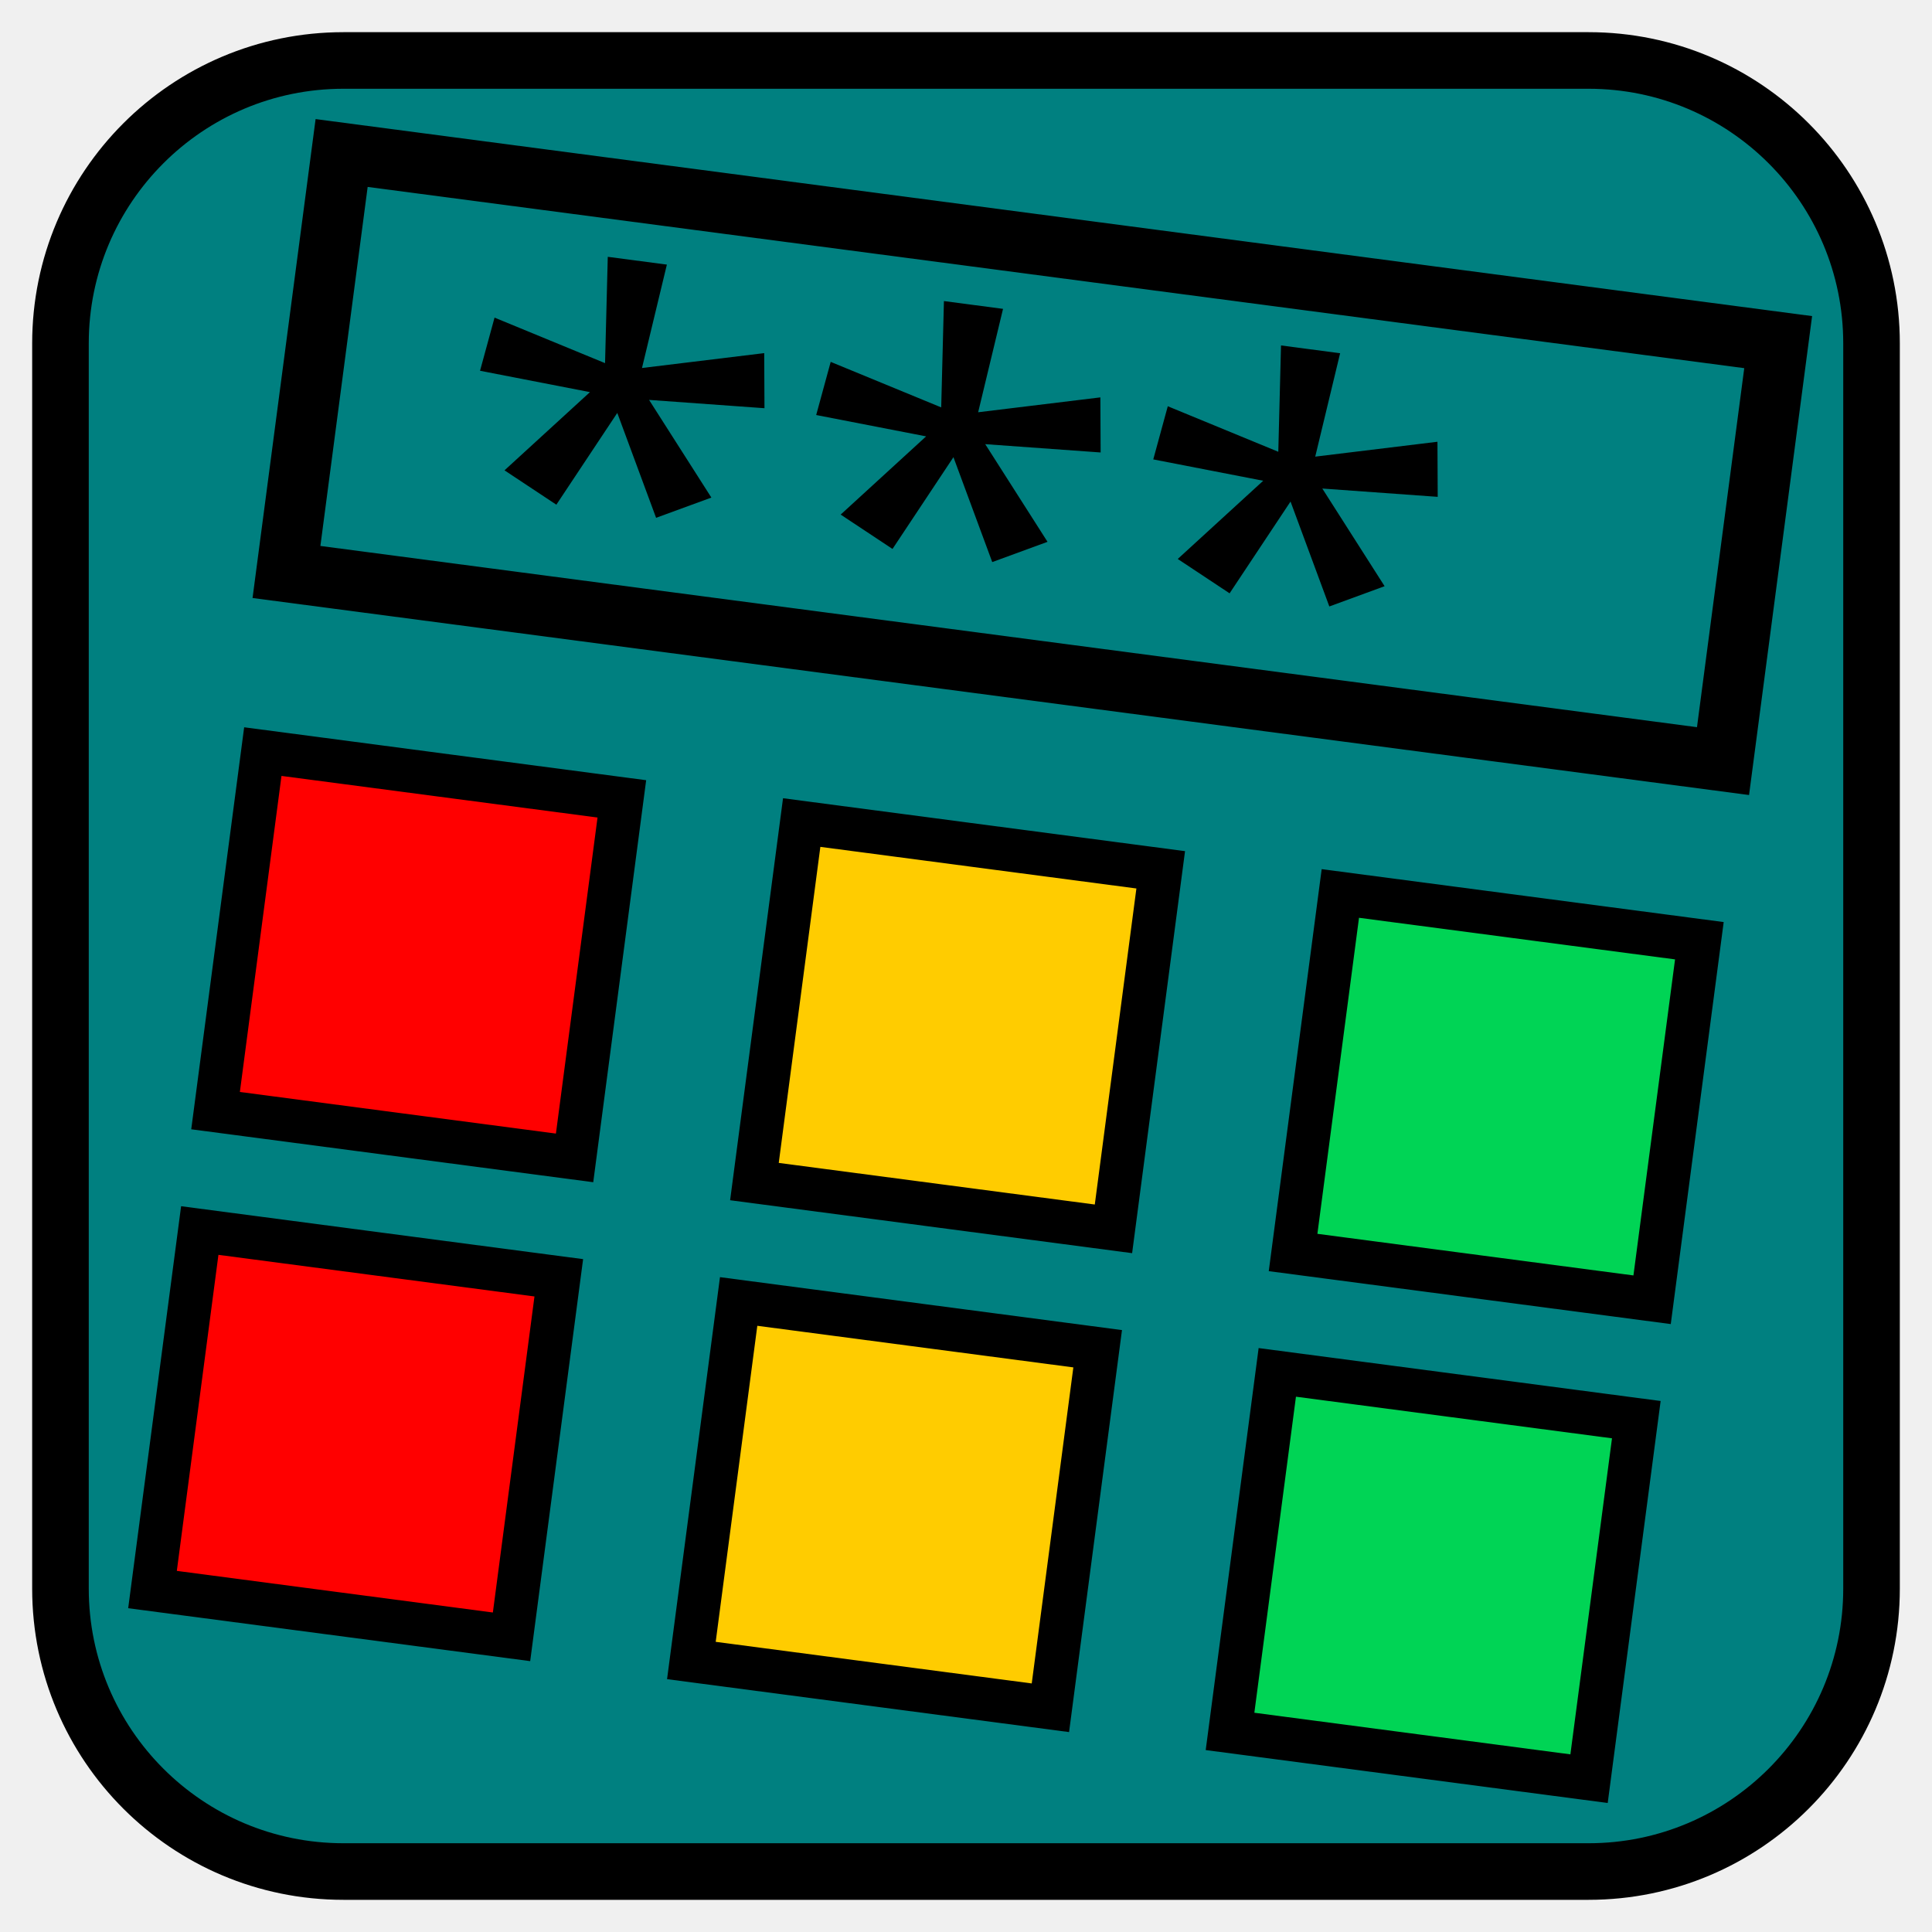
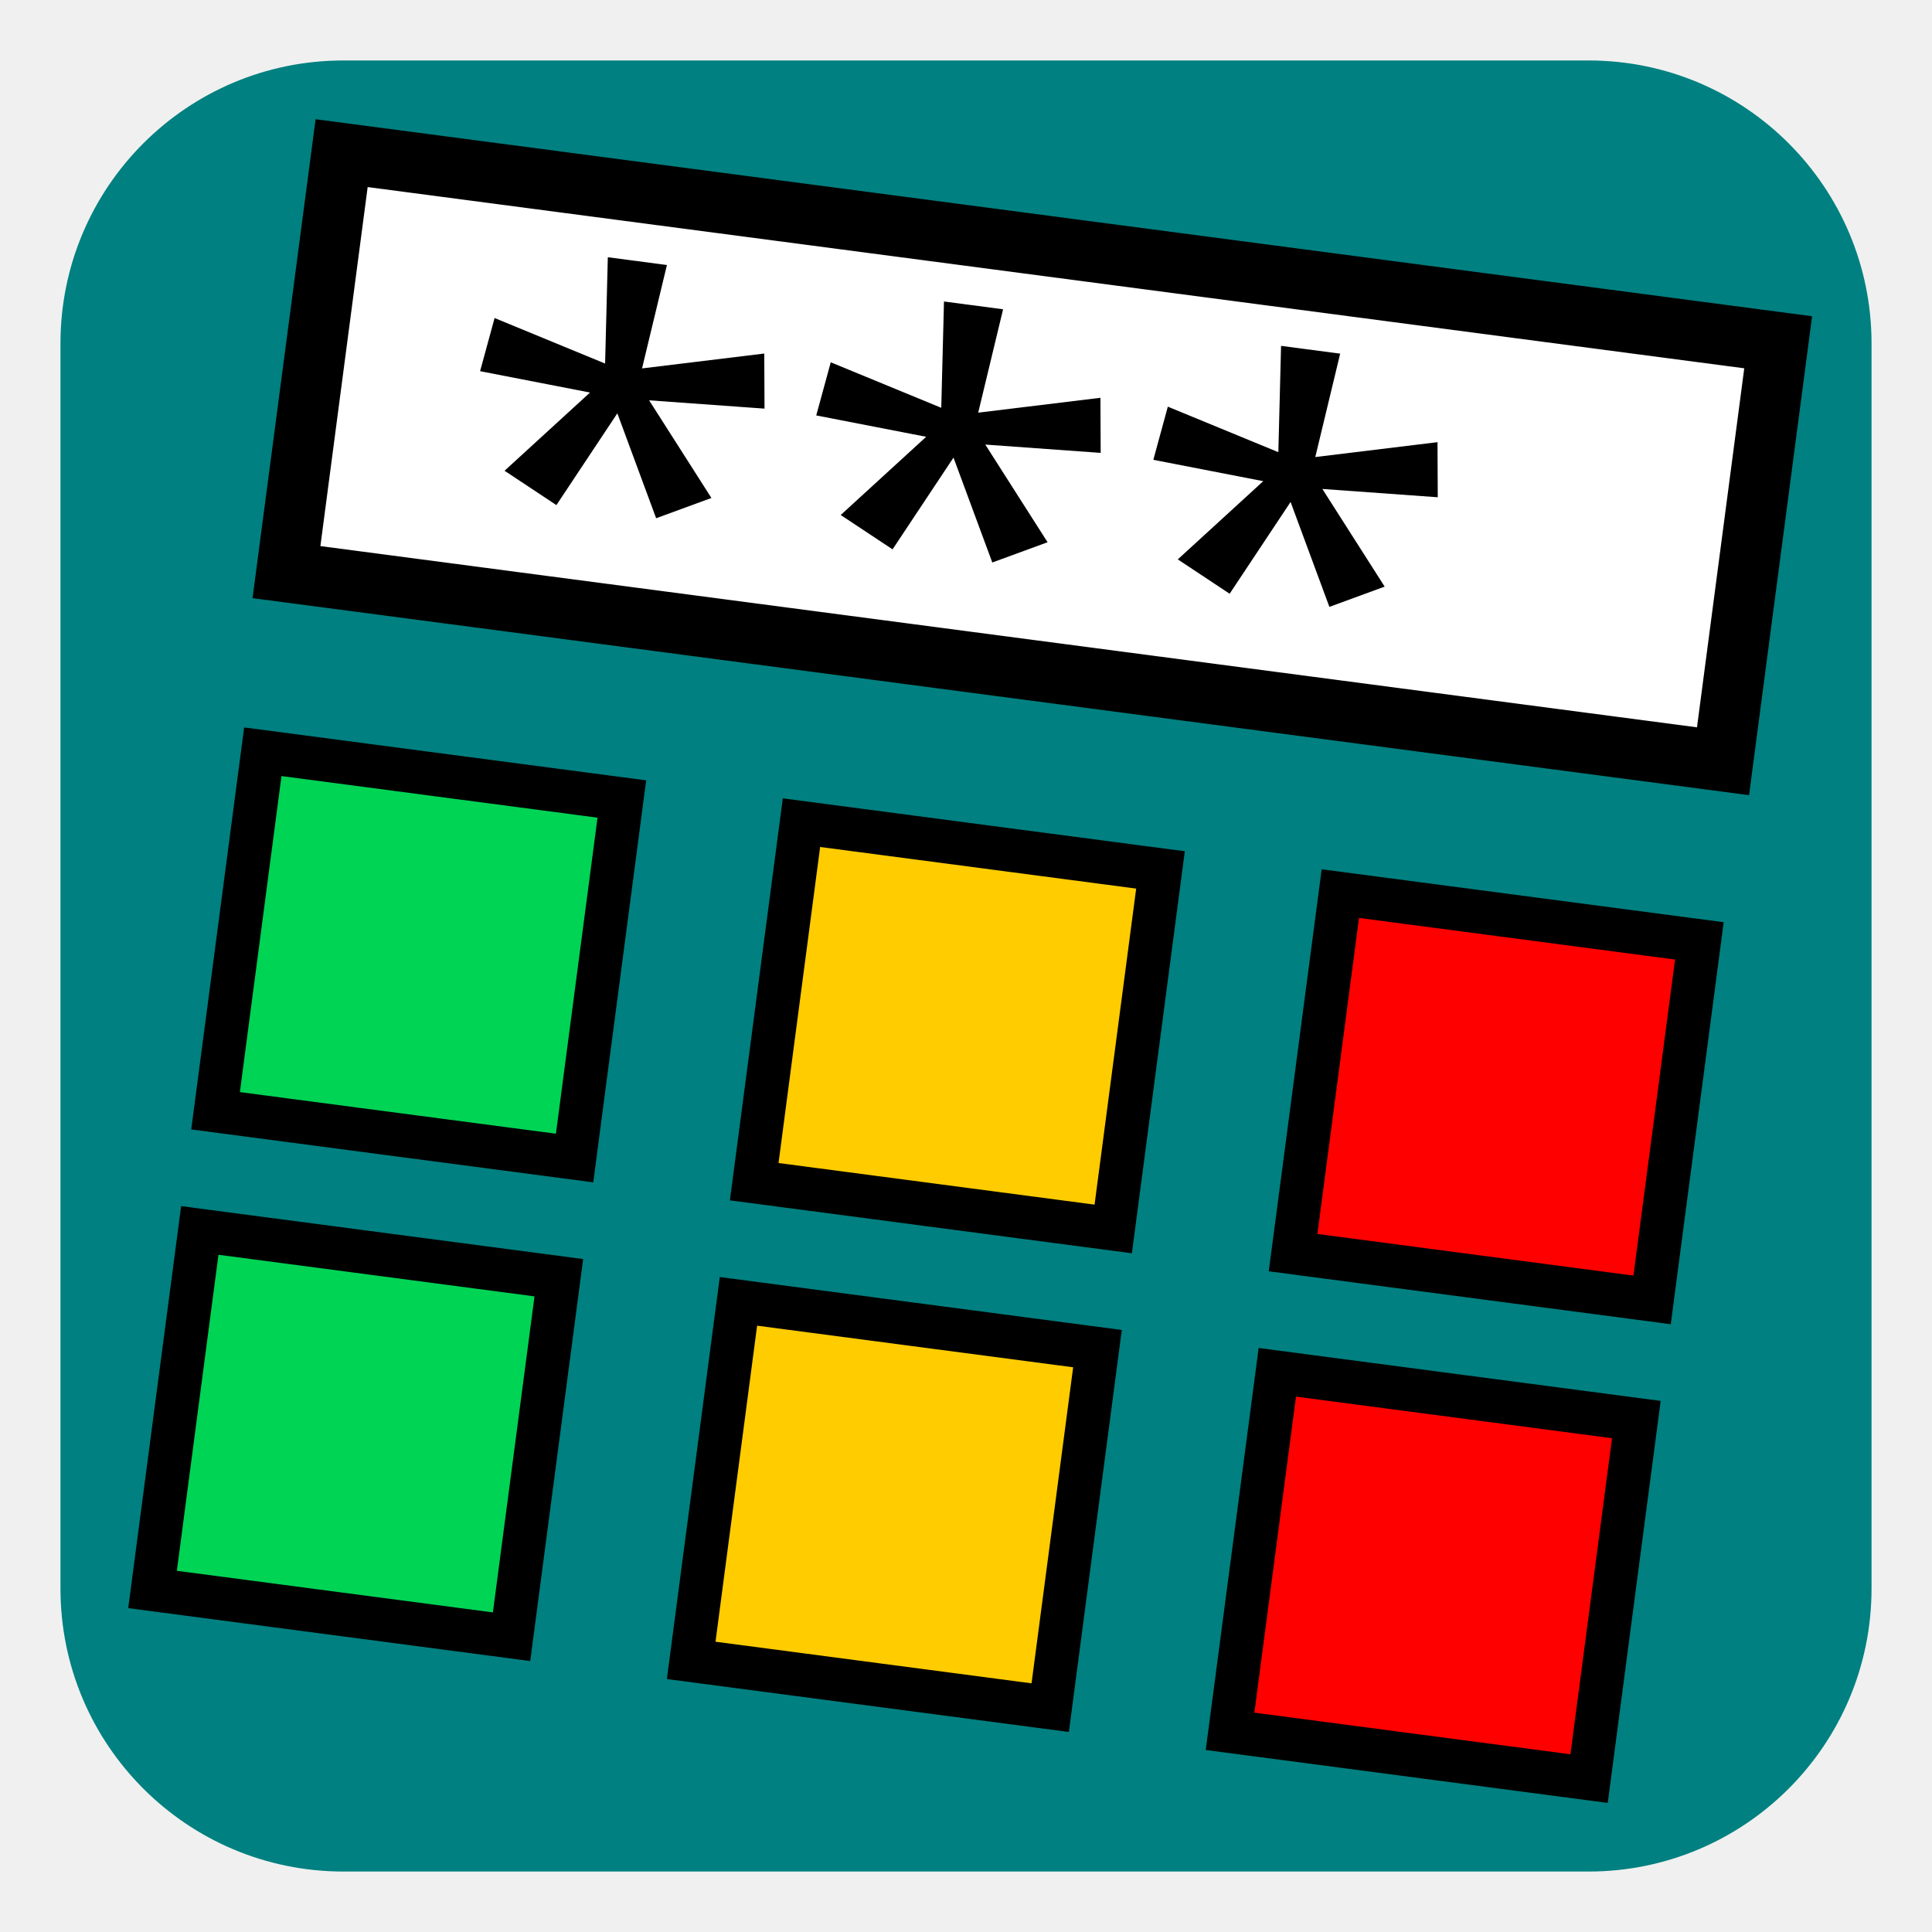
<svg xmlns="http://www.w3.org/2000/svg" width="32" height="32" viewBox="0 0 8.467 8.467" version="1.1" id="svg5">
  <defs id="defs2" />
  <g id="layer1">
-     <rect style="fill:#008080;stroke:#000000;stroke-width:0.248;stroke-opacity:1" id="rect934" width="7.937" height="7.937" x="0.265" y="0.265" ry="1.24" />
-     <g id="g1201" transform="rotate(7.5,4.233333,4.214623)">
-       <rect style="fill:#ffcc00;stroke:#000000;stroke-width:0.19;stroke-opacity:1" id="rect5010-6-7" width="1.587" height="1.587" x="3.44" y="3.704" ry="0" />
-       <rect style="fill:#00d455;stroke:#000000;stroke-width:0.19;stroke-opacity:1" id="rect5010-6-5" width="1.587" height="1.587" x="5.821" y="3.704" ry="0" />
-       <rect style="fill:#00d455;stroke:#000000;stroke-width:0.19;stroke-opacity:1" id="rect5010-6-35" width="1.587" height="1.587" x="5.821" y="5.821" ry="0" />
-       <rect style="fill:#ffcc00;stroke:#000000;stroke-width:0.19;stroke-opacity:1" id="rect5010-6-6" width="1.587" height="1.587" x="3.44" y="5.821" ry="0" />
-       <rect style="fill:#ff0000;stroke:#000000;stroke-width:0.19;stroke-opacity:1" id="rect5010-6-3" width="1.587" height="1.587" x="1.058" y="3.704" ry="0" />
-       <rect style="fill:#ff0000;stroke:#000000;stroke-width:0.19;stroke-opacity:1" id="rect5010-6" width="1.587" height="1.587" x="1.058" y="5.821" ry="0" />
-       <rect style="fill:none;fill-opacity:1;stroke:#000000;stroke-width:0.265;stroke-opacity:1" id="rect958" width="6.35" height="1.852" x="1.058" y="1.058" ry="0" />
-       <text xml:space="preserve" style="font-size:2.583px;line-height:1.25;font-family:sans-serif;stroke-width:0.215" x="1.598" y="3.372" id="text3196" transform="scale(1.045048,0.9568935)">
-         <tspan id="tspan3194" style="stroke-width:0.215" x="1.598" y="3.372">***</tspan>
-       </text>
-     </g>
+     <rect style="fill:#008080;stroke:none;stroke-width:0.248;stroke-opacity:1" id="rect934" width="7.937" height="7.937" x="0.265" y="0.265" ry="1.24" />
+     <rect style="fill:#ffcc00;stroke:#000000;stroke-width:0.19;stroke-opacity:1" id="rect5010-6-7" width="1.587" height="1.587" x="3.953" y="3.116" ry="0" transform="rotate(7.5)" />
+     <rect style="fill:#ff0000;stroke:#000000;stroke-width:0.19;stroke-opacity:1;fill-opacity:1" id="rect5010-6-5" width="1.587" height="1.587" x="6.335" y="3.116" ry="0" transform="rotate(7.5)" />
+     <rect style="fill:#ff0000;stroke:#000000;stroke-width:0.19;stroke-opacity:1;fill-opacity:1" id="rect5010-6-35" width="1.587" height="1.587" x="6.335" y="5.232" ry="0" transform="rotate(7.5)" />
+     <rect style="fill:#ffcc00;stroke:#000000;stroke-width:0.19;stroke-opacity:1" id="rect5010-6-6" width="1.587" height="1.587" x="3.953" y="5.232" ry="0" transform="rotate(7.5)" />
+     <rect style="fill:#00d455;stroke:#000000;stroke-width:0.19;stroke-opacity:1;fill-opacity:1" id="rect5010-6-3" width="1.587" height="1.587" x="1.572" y="3.116" ry="0" transform="rotate(7.5)" />
+     <rect style="fill:#00d455;stroke:#000000;stroke-width:0.19;stroke-opacity:1;fill-opacity:1" id="rect5010-6" width="1.587" height="1.587" x="1.572" y="5.232" ry="0" transform="rotate(7.5)" />
+     <rect style="fill:#ffffff;fill-opacity:1;stroke:#000000;stroke-width:0.265;stroke-opacity:1" id="rect958" width="6.35" height="1.852" x="1.572" y="0.47" ry="0" transform="rotate(7.5)" />
+     <text xml:space="preserve" style="font-size:2.583px;line-height:1.25;font-family:sans-serif;stroke-width:0.215" x="2.089" y="2.757" id="text3196" transform="matrix(1.036108,0.1364062,-0.1248997,0.9487071,0,0)">
+       <tspan id="tspan3194" style="stroke-width:0.215" x="2.089" y="2.757">***</tspan>
+     </text>
  </g>
</svg>
